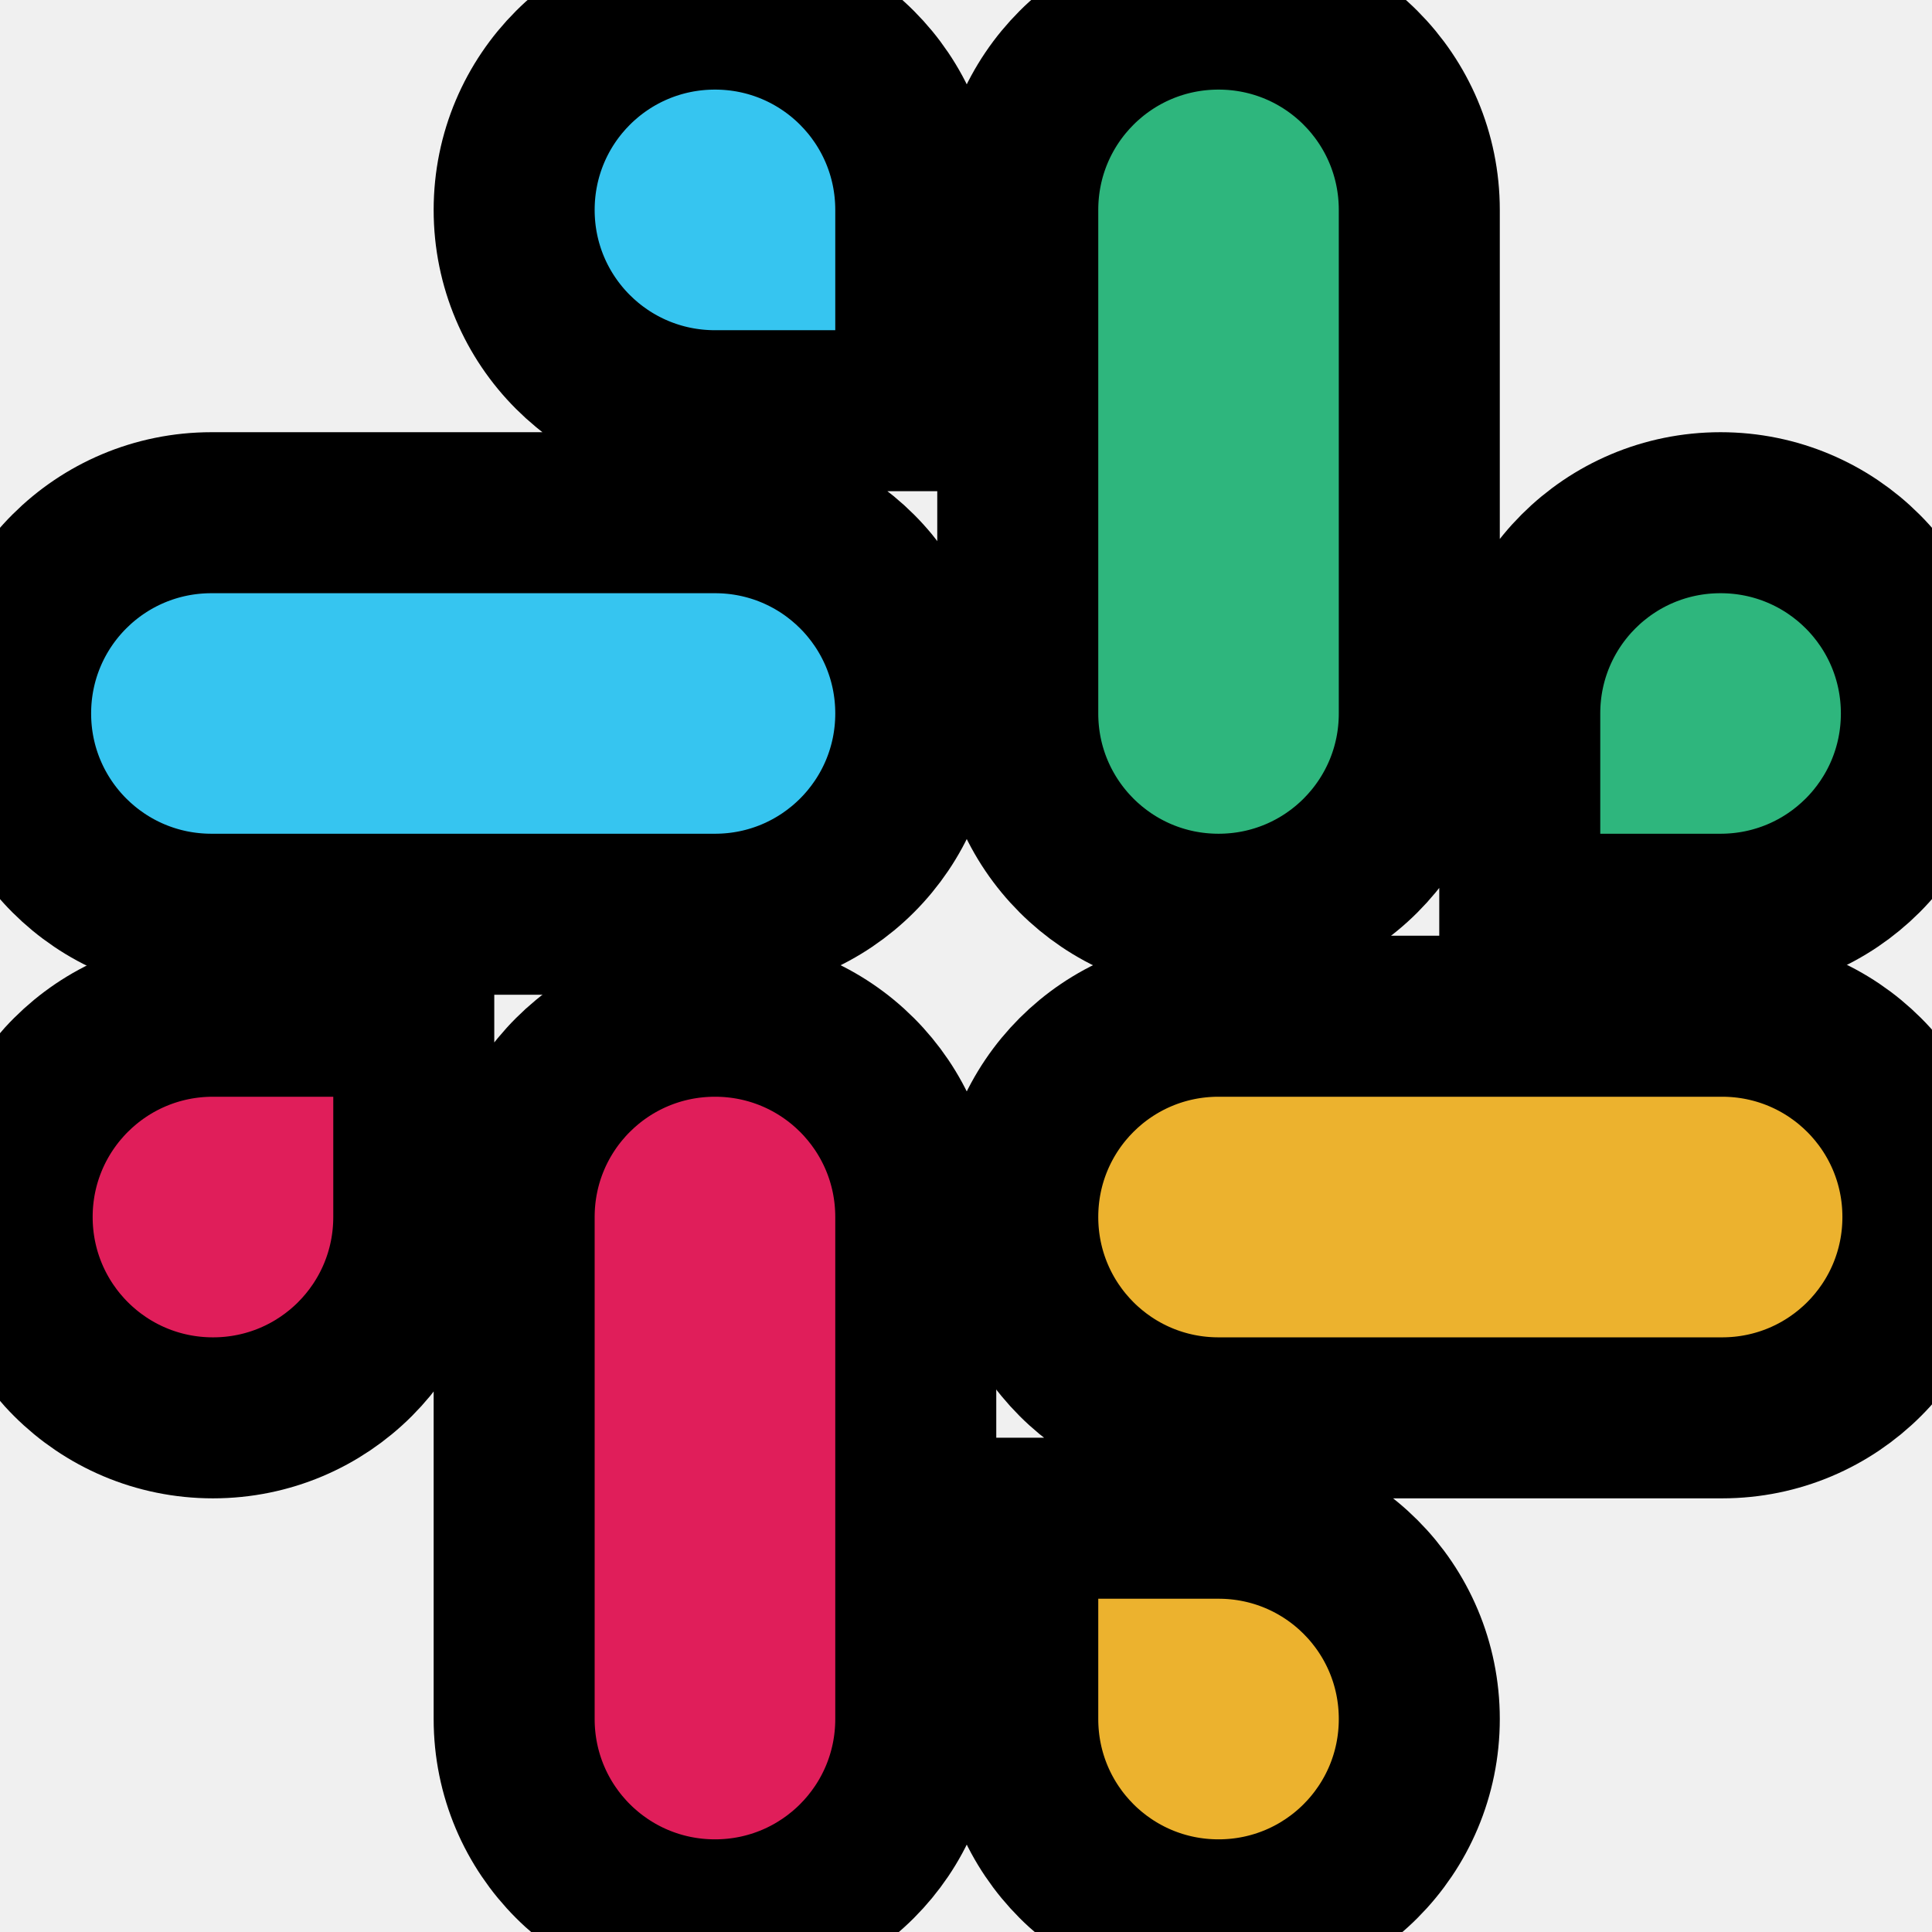
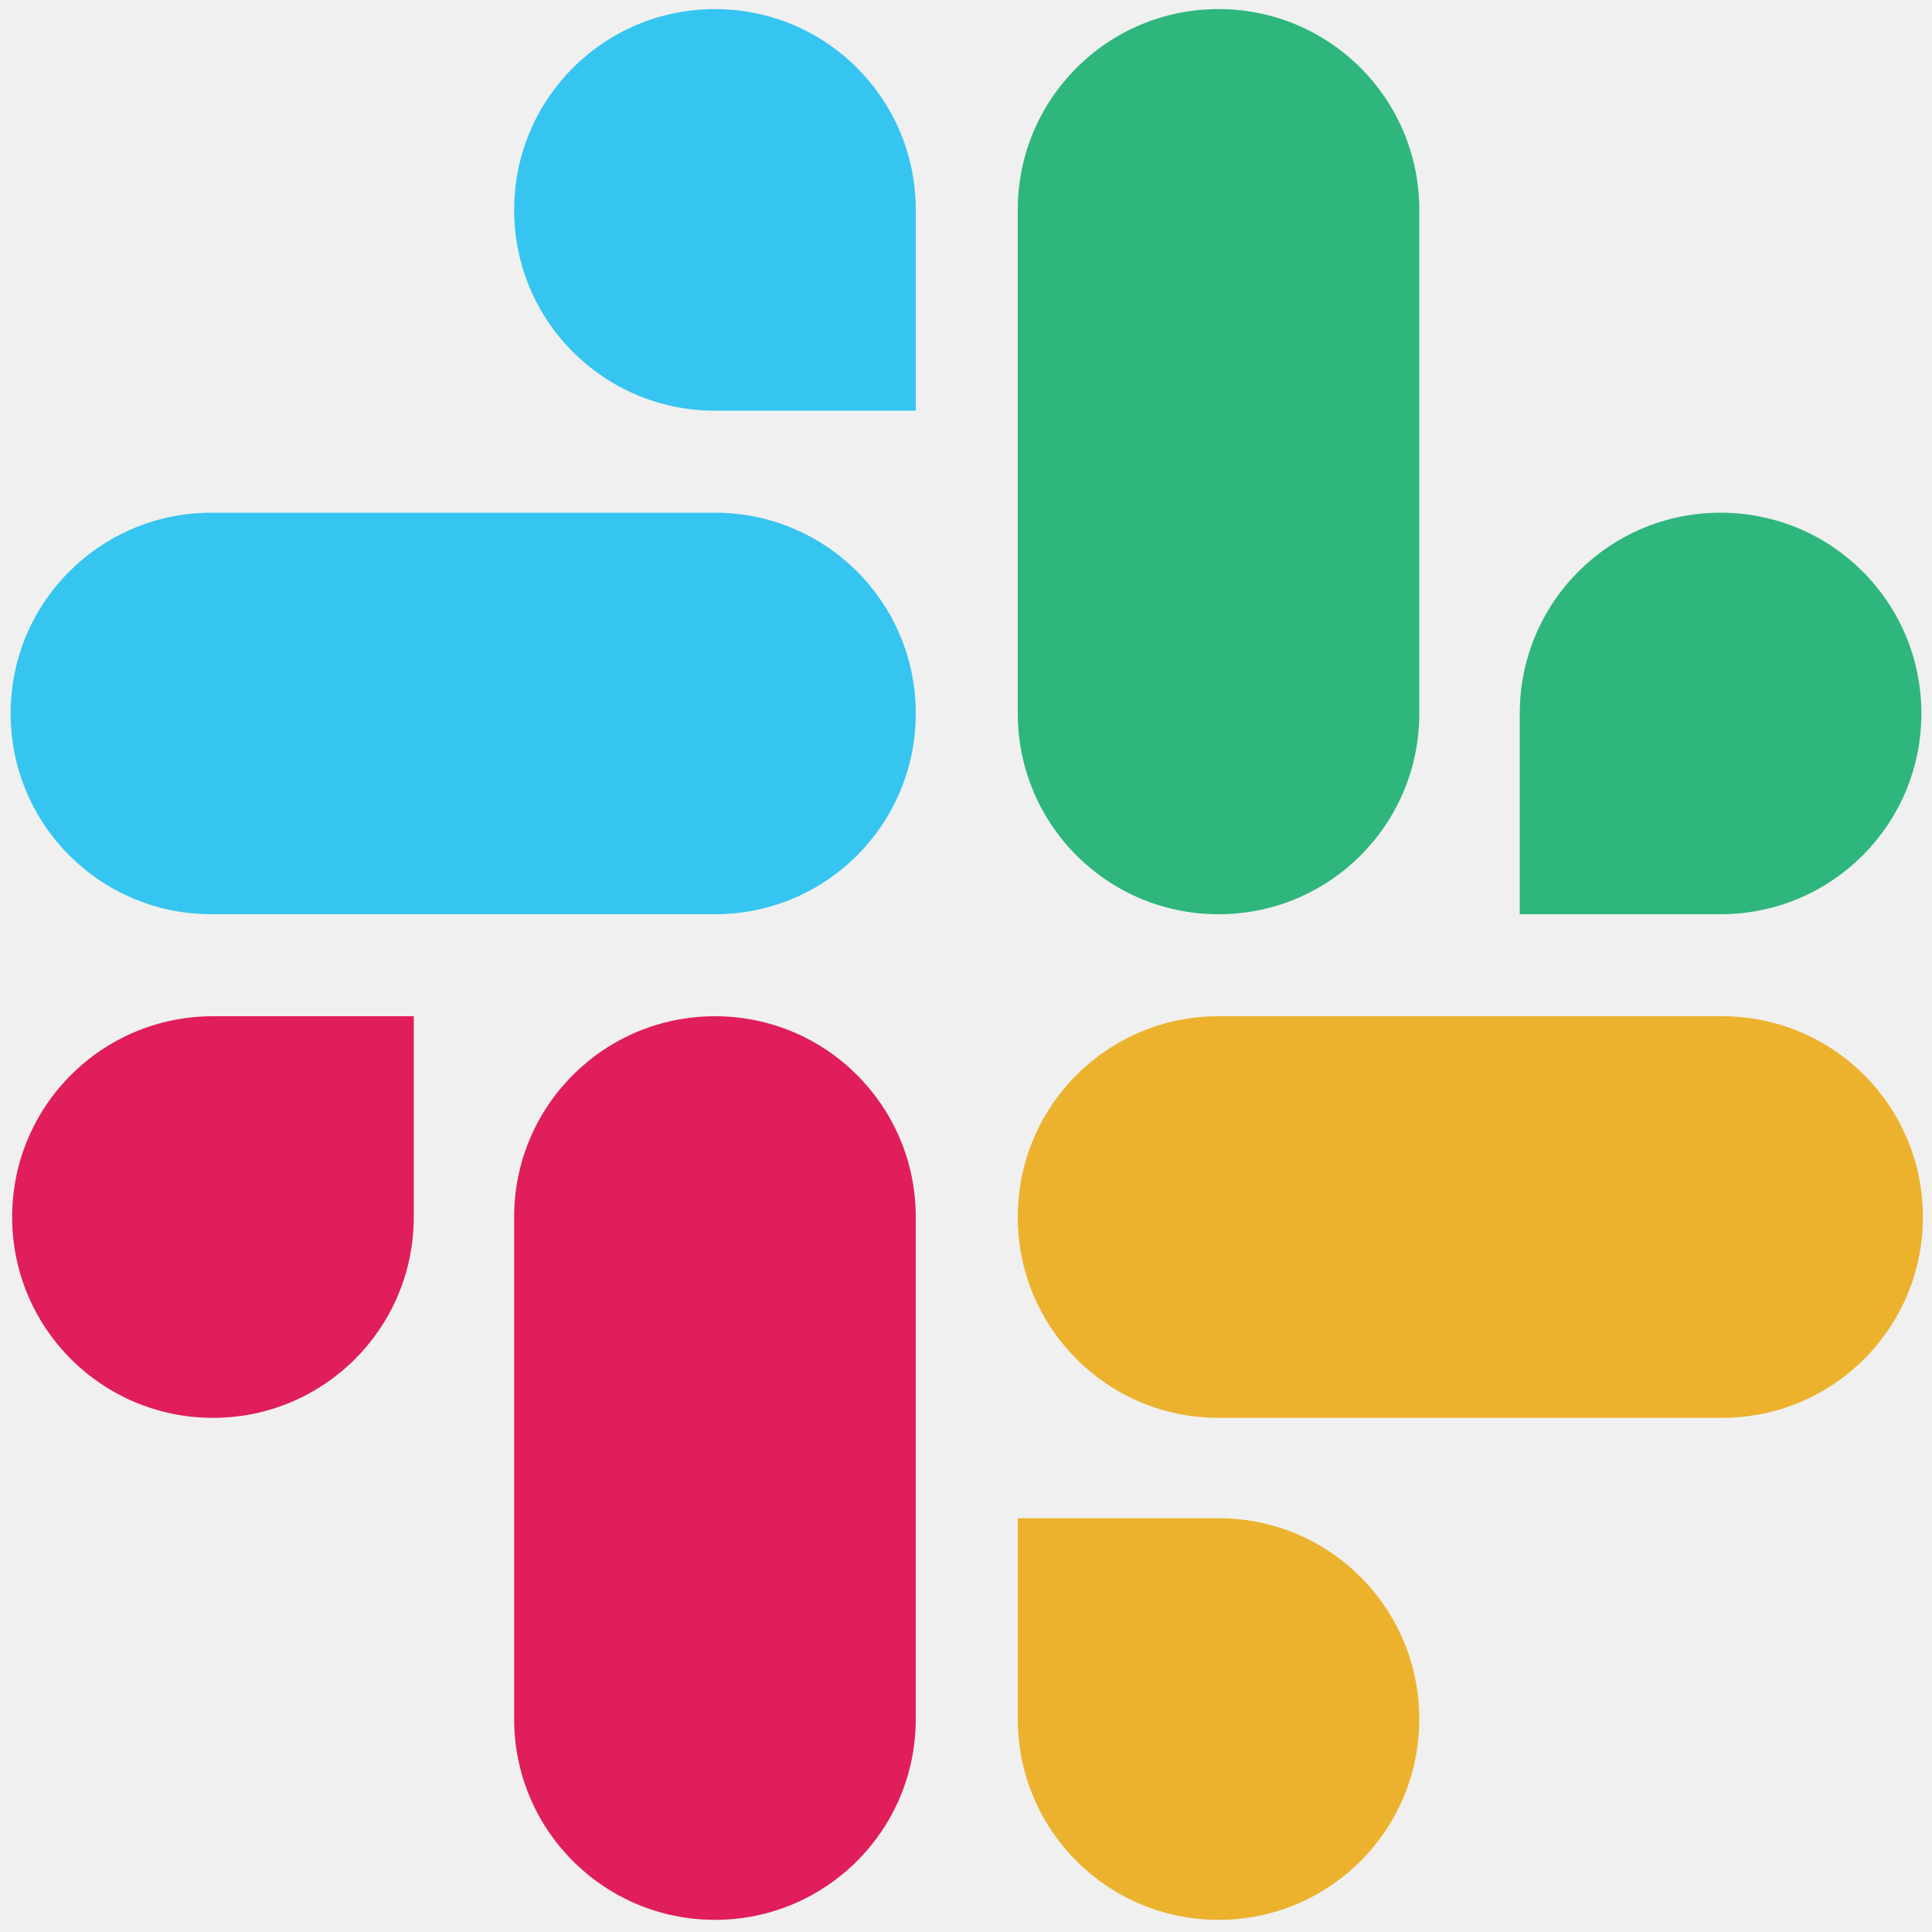
- <svg xmlns="http://www.w3.org/2000/svg" width="24" height="24" class="h-6 w-6 text-transparent" fill="none" stroke="currentColor" stroke-width="2" viewBox="0 0 24 24">
+ <svg xmlns="http://www.w3.org/2000/svg" width="24" height="24" class="h-6 w-6 text-transparent" fill="none" stroke-width="2" viewBox="0 0 24 24">
  <g clip-path="url(#clip0_1807_20105)">
    <path d="M5.14 15.118C5.14 16.498 4.025 17.613 2.646 17.613C1.266 17.613 0.151 16.498 0.151 15.118C0.151 13.739 1.266 12.624 2.646 12.624H5.14V15.118ZM6.387 15.118C6.387 13.739 7.502 12.624 8.882 12.624C10.261 12.624 11.376 13.739 11.376 15.118V21.354C11.376 22.734 10.261 23.849 8.882 23.849C7.502 23.849 6.387 22.734 6.387 21.354V15.118Z" fill="#E01E5A" />
    <path d="M8.882 5.102C7.502 5.102 6.387 3.987 6.387 2.608C6.387 1.228 7.502 0.113 8.882 0.113C10.261 0.113 11.376 1.228 11.376 2.608V5.102H8.882ZM8.882 6.369C10.261 6.369 11.376 7.483 11.376 8.863C11.376 10.242 10.261 11.357 8.882 11.357H2.627C1.247 11.357 0.132 10.242 0.132 8.863C0.132 7.483 1.247 6.369 2.627 6.369H8.882Z" fill="#36C5F0" />
    <path d="M18.879 8.863C18.879 7.483 19.994 6.369 21.373 6.369C22.753 6.369 23.868 7.483 23.868 8.863C23.868 10.242 22.753 11.357 21.373 11.357H18.879V8.863ZM17.631 8.863C17.631 10.242 16.517 11.357 15.137 11.357C13.758 11.357 12.643 10.242 12.643 8.863V2.608C12.643 1.228 13.758 0.113 15.137 0.113C16.517 0.113 17.631 1.228 17.631 2.608V8.863V8.863Z" fill="#2EB67D" />
    <path d="M15.137 18.86C16.517 18.86 17.631 19.975 17.631 21.354C17.631 22.734 16.517 23.849 15.137 23.849C13.758 23.849 12.643 22.734 12.643 21.354V18.86H15.137ZM15.137 17.613C13.758 17.613 12.643 16.498 12.643 15.118C12.643 13.739 13.758 12.624 15.137 12.624H21.392C22.772 12.624 23.887 13.739 23.887 15.118C23.887 16.498 22.772 17.613 21.392 17.613H15.137Z" fill="#ECB22E" />
  </g>
  <defs>
    <clipPath id="clip0_1807_20105">
      <rect width="24" height="24" fill="white" />
    </clipPath>
  </defs>
</svg>
